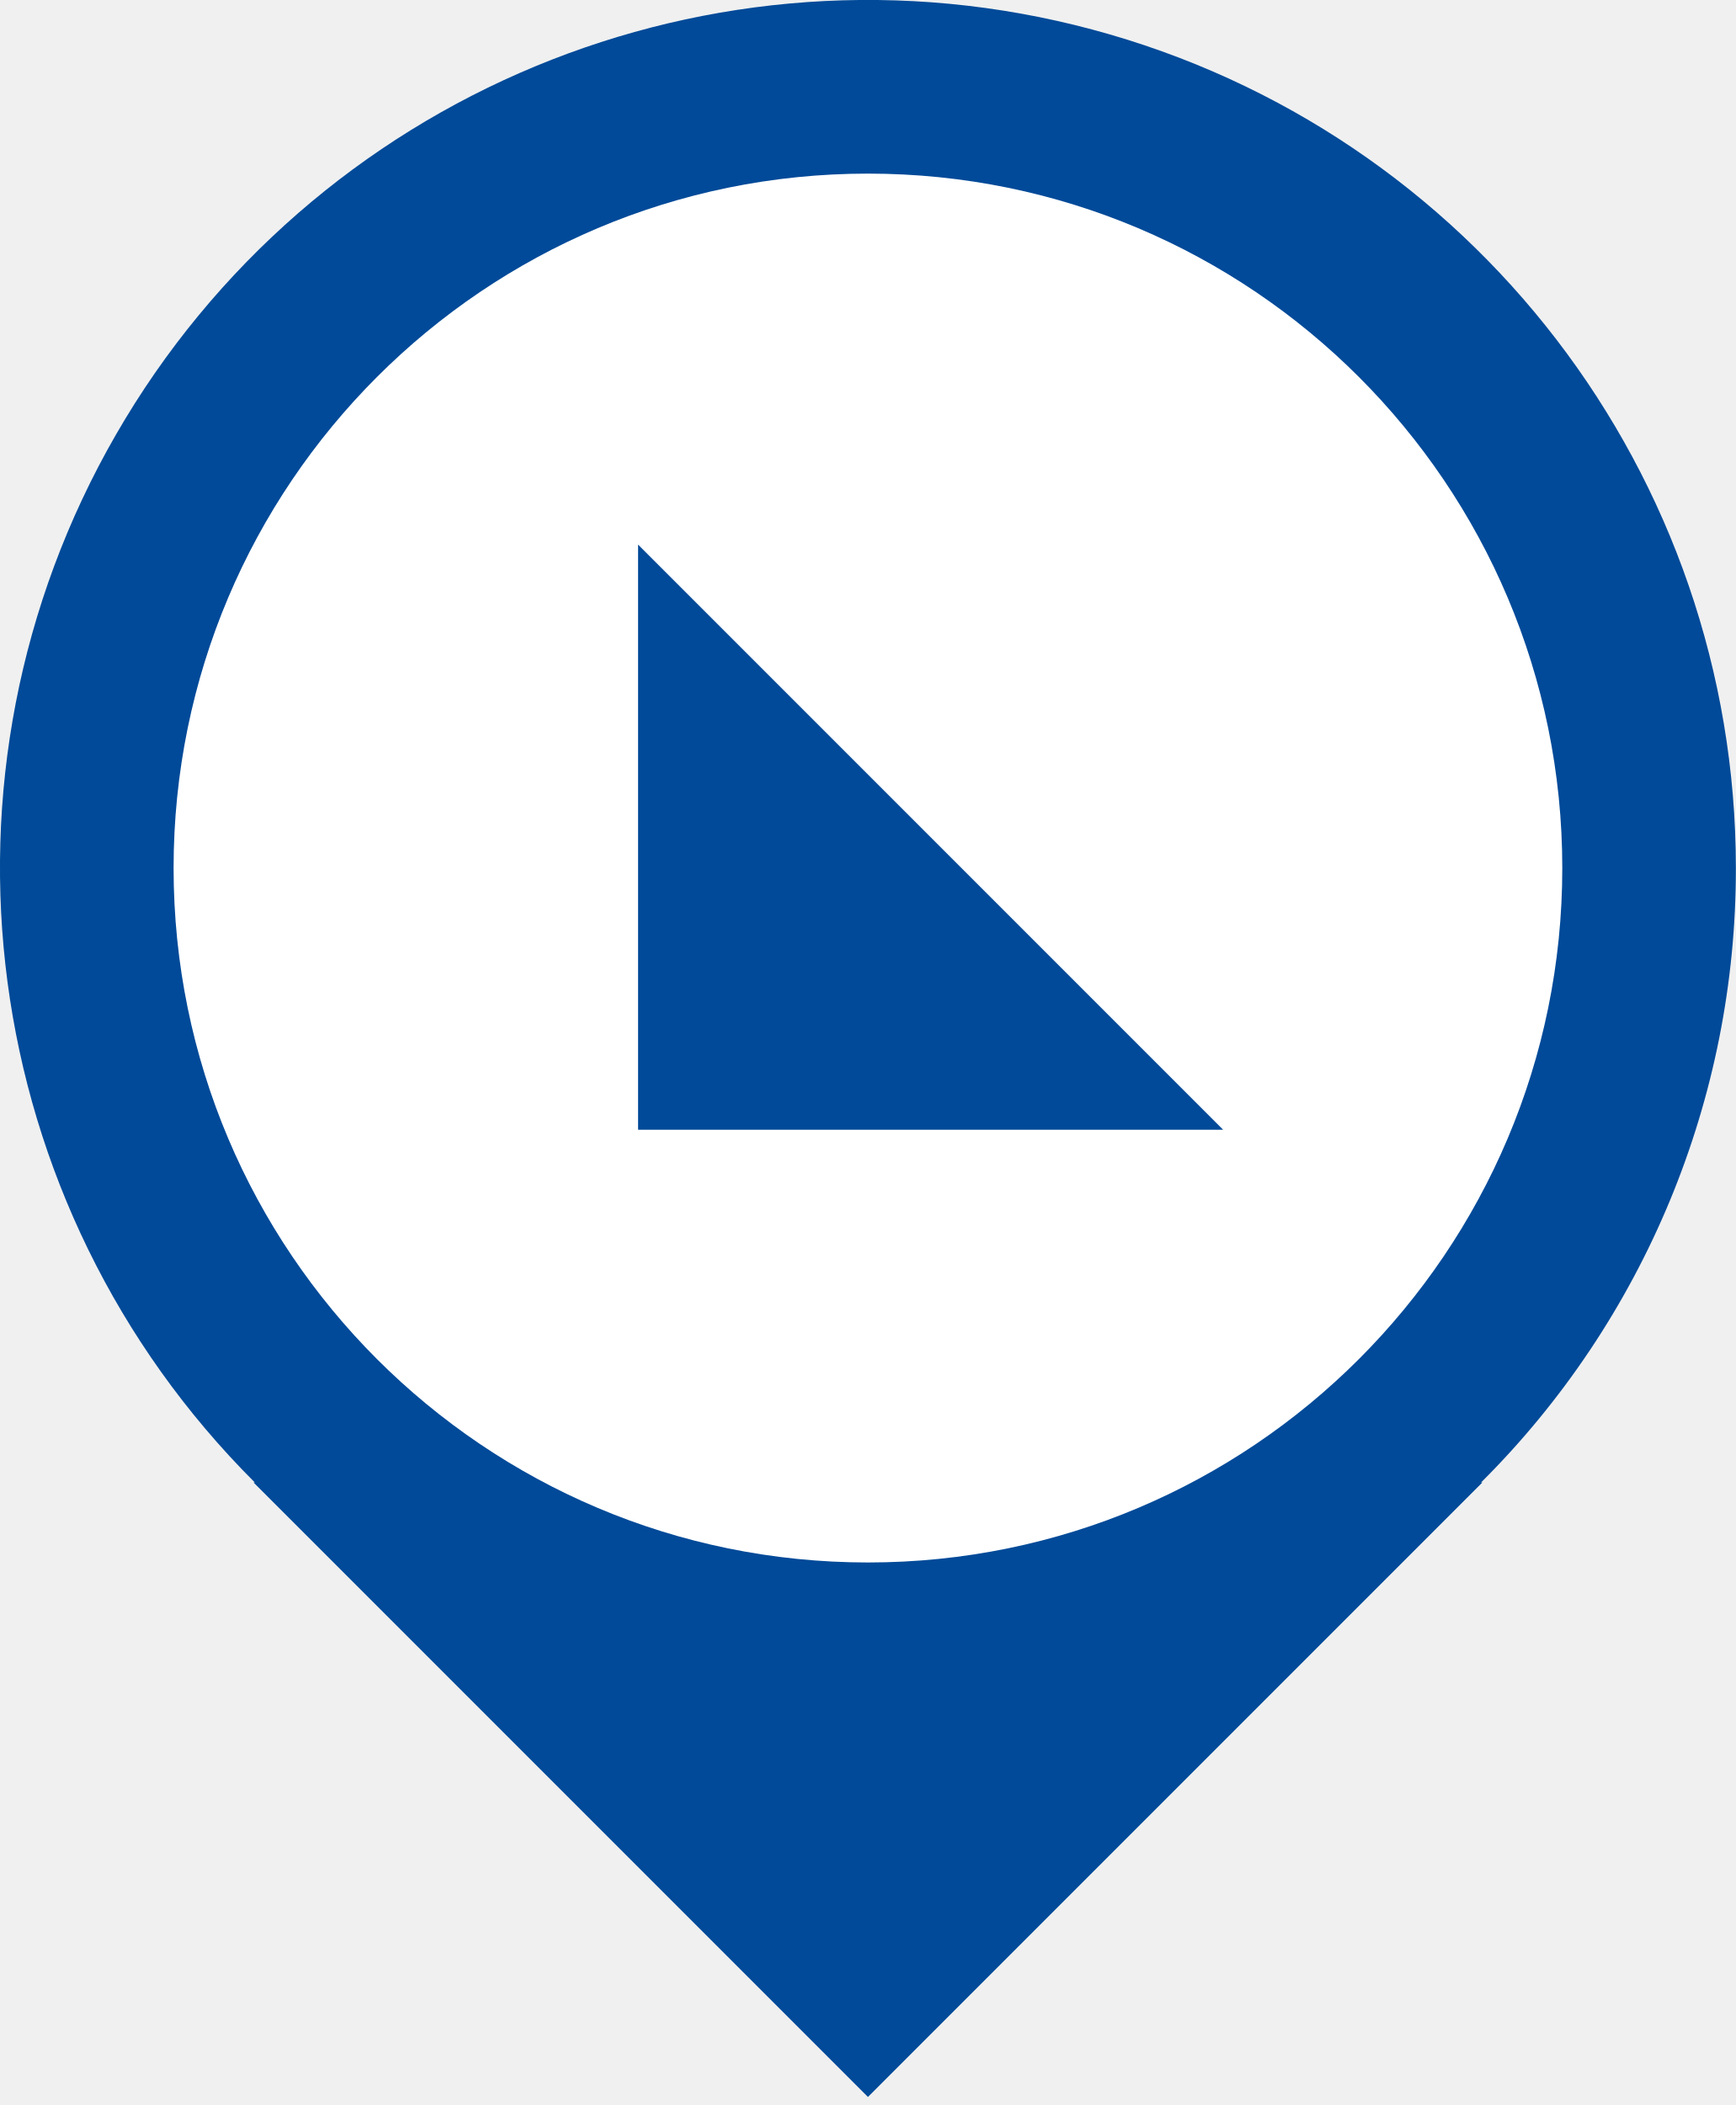
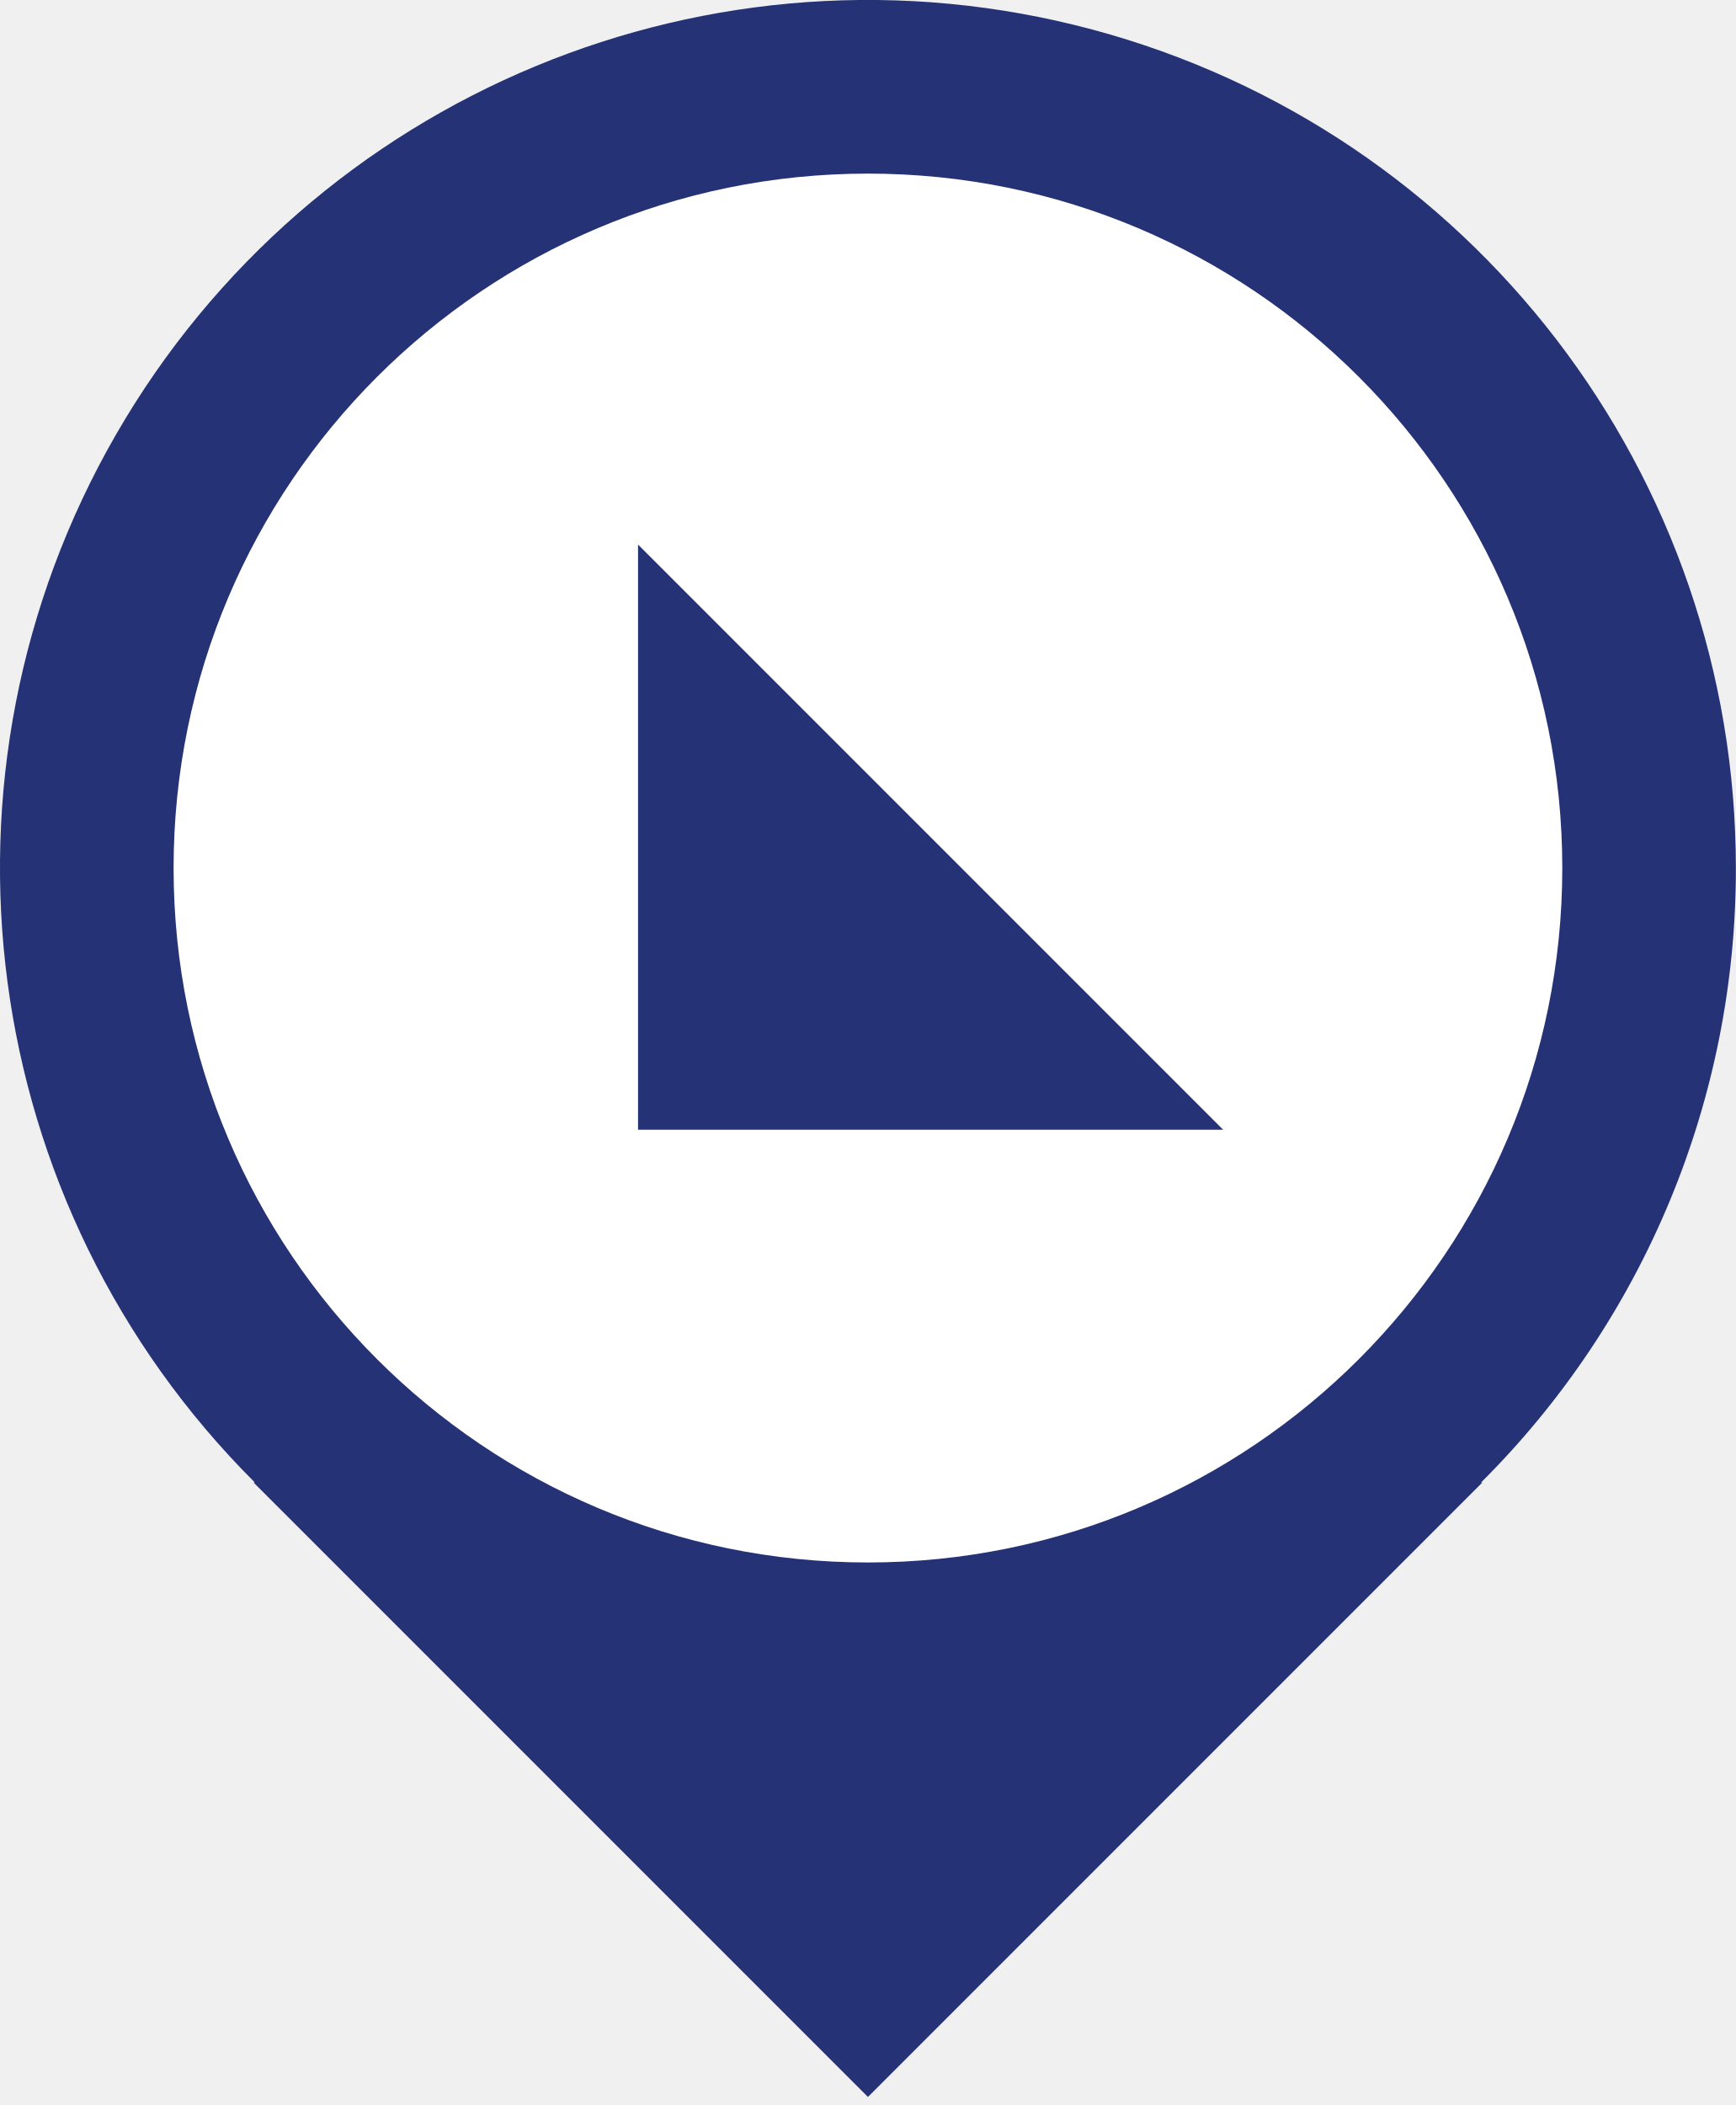
<svg xmlns="http://www.w3.org/2000/svg" viewBox="0 0 160 194">
  <defs>
-     <style>.cls-1{fill:#004a99;}.cls-2{fill:#fff;}</style>
+     <style>.cls-1{fill:#253276;}.cls-2{fill:#fff;}</style>
  </defs>
-   <g id="pin">
+   <g id="pin_kreis" data-name="pin &amp; kreis">
    <path class="cls-1" d="M160,80A80,80,0,1,0,23.49,136.63h-.12L80,193.26l56.63-56.63h-.12A79.76,79.76,0,0,0,160,80Z" />
    <circle class="cls-2" cx="80" cy="80" r="64" />
  </g>
  <g id="pin_icon" data-name="pin &amp; icon">
    <polygon id="rechtwinkliges_Dreieck" data-name="rechtwinkliges Dreieck" class="cls-1" points="58.81 50.19 112.74 104.12 85.77 104.12 58.81 104.12 58.81 50.19" />
  </g>
</svg>
